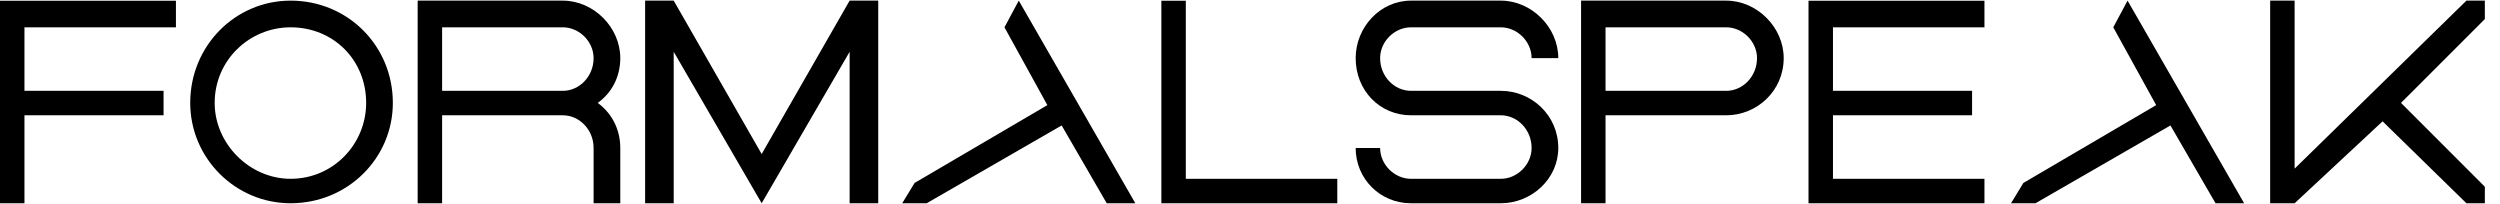
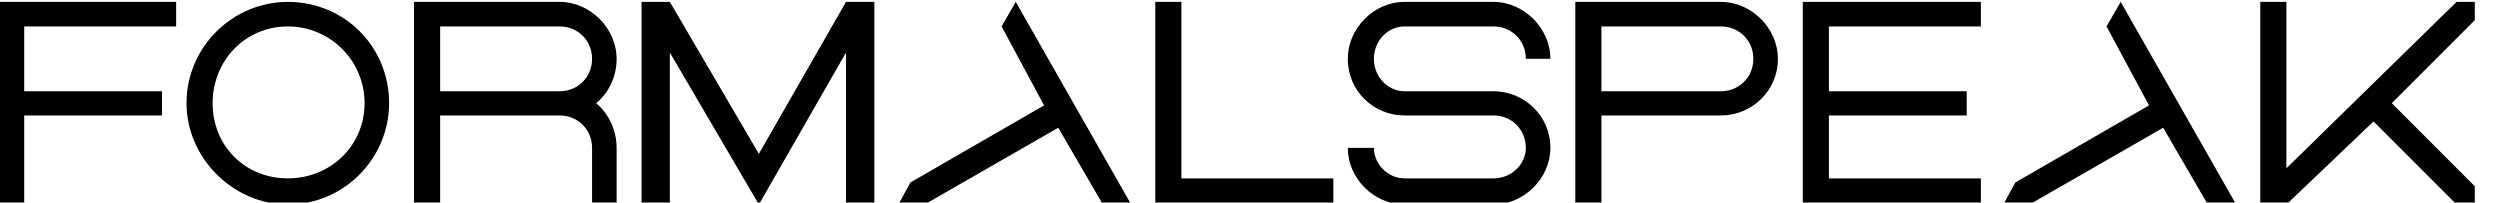
- <svg xmlns="http://www.w3.org/2000/svg" xmlns:xlink="http://www.w3.org/1999/xlink" width="123pt" height="10pt" viewBox="0 0 123 10" version="1.1">
+ <svg xmlns="http://www.w3.org/2000/svg" xmlns:xlink="http://www.w3.org/1999/xlink" width="124.181pt" height="10.063pt" viewBox="0 0 124.181 10.063" version="1.1">
  <defs>
    <g>
      <symbol overflow="visible" id="glyph0-0">
        <path style="stroke:none;" d="M 0.406 0 L 4.531 0 L 4.531 -5.234 L 0.406 -5.234 Z M 0.812 -0.406 L 0.812 -4.828 L 4.125 -4.828 L 4.125 -0.406 Z M 0.812 -0.406 " />
      </symbol>
      <symbol overflow="visible" id="glyph0-1">
-         <path style="stroke:none;" d="M 0 -9.969 L 0 0 L 1.203 0 L 1.203 -4.328 L 8.047 -4.328 L 8.047 -5.531 L 1.203 -5.531 L 1.203 -8.656 L 8.656 -8.656 L 8.656 -9.969 Z M 0 -9.969 " />
+         <path style="stroke:none;" d="M -0.094 -9.969 L -0.094 0.094 L 1.203 0.094 L 1.203 -4.328 L 8.047 -4.328 L 8.047 -5.531 L 1.203 -5.531 L 1.203 -8.75 L 8.75 -8.75 L 8.75 -9.969 Z M -0.094 -9.969 " />
      </symbol>
      <symbol overflow="visible" id="glyph0-2">
-         <path style="stroke:none;" d="M 4.938 0 L 4.938 -1.203 C 2.922 -1.203 1.203 -2.922 1.203 -4.938 C 1.203 -7.047 2.922 -8.656 4.938 -8.656 L 4.938 -9.969 C 2.219 -9.969 0 -7.75 0 -4.938 C 0 -2.219 2.219 0 4.938 0 Z M 4.938 -9.969 L 4.938 -8.656 C 7.047 -8.656 8.656 -7.047 8.656 -4.938 C 8.656 -2.922 7.047 -1.203 4.938 -1.203 L 4.938 0 C 7.75 0 9.969 -2.219 9.969 -4.938 C 9.969 -7.75 7.75 -9.969 4.938 -9.969 Z M 4.938 -9.969 " />
+         <path style="stroke:none;" d="M 4.938 -9.969 L 4.938 -8.75 C 2.812 -8.75 1.203 -7.047 1.203 -4.938 C 1.203 -2.812 2.812 -1.203 4.938 -1.203 L 4.938 0.094 C 2.219 0.094 -0.094 -2.219 -0.094 -4.938 C -0.094 -7.75 2.219 -9.969 4.938 -9.969 Z M 4.938 0.094 L 4.938 -1.203 C 7.047 -1.203 8.75 -2.812 8.75 -4.938 C 8.75 -7.047 7.047 -8.75 4.938 -8.75 L 4.938 -9.969 C 7.75 -9.969 9.969 -7.75 9.969 -4.938 C 9.969 -2.219 7.75 0.094 4.938 0.094 Z M 4.938 0.094 " />
      </symbol>
      <symbol overflow="visible" id="glyph0-3">
-         <path style="stroke:none;" d="M 0 -9.969 L 0 0 L 1.203 0 L 1.203 -9.969 Z M 1.203 -9.969 L 1.203 -8.656 L 7.141 -8.656 C 7.953 -8.656 8.656 -7.953 8.656 -7.141 C 8.656 -6.234 7.953 -5.531 7.141 -5.531 L 1.203 -5.531 L 1.203 -4.328 L 7.141 -4.328 C 7.953 -4.328 8.656 -3.625 8.656 -2.719 L 8.656 0 L 9.969 0 L 9.969 -2.719 C 9.969 -3.625 9.562 -4.422 8.859 -4.938 C 9.562 -5.438 9.969 -6.234 9.969 -7.141 C 9.969 -8.656 8.656 -9.969 7.141 -9.969 Z M 1.203 -9.969 " />
+         <path style="stroke:none;" d="M -0.094 -9.969 L -0.094 0.094 L 1.203 0.094 L 1.203 -9.969 Z M 1.203 -9.969 L 1.203 -8.75 L 7.141 -8.75 C 8.047 -8.75 8.75 -8.047 8.75 -7.141 C 8.75 -6.234 8.047 -5.531 7.141 -5.531 L 1.203 -5.531 L 1.203 -4.328 L 7.141 -4.328 C 8.047 -4.328 8.75 -3.625 8.75 -2.719 L 8.75 0.094 L 9.969 0.094 L 9.969 -2.719 C 9.969 -3.625 9.562 -4.422 8.953 -4.938 C 9.562 -5.438 9.969 -6.234 9.969 -7.141 C 9.969 -8.656 8.656 -9.969 7.141 -9.969 Z M 1.203 -9.969 " />
      </symbol>
      <symbol overflow="visible" id="glyph0-4">
-         <path style="stroke:none;" d="M 1.406 -9.969 L 5.734 -2.422 L 10.062 -9.969 L 11.469 -9.969 L 11.469 0 L 10.062 0 L 10.062 -7.453 L 5.734 0 L 1.406 -7.453 L 1.406 0 L 0 0 L 0 -9.969 Z M 1.406 -9.969 " />
+         <path style="stroke:none;" d="M 1.312 -9.969 L 5.734 -2.422 L 10.062 -9.969 L 11.469 -9.969 L 11.469 0.094 L 10.062 0.094 L 10.062 -7.453 L 5.734 0.094 L 1.312 -7.453 L 1.312 0.094 L -0.094 0.094 L -0.094 -9.969 Z M 1.312 -9.969 " />
      </symbol>
      <symbol overflow="visible" id="glyph0-5">
-         <path style="stroke:none;" d="M 7.141 -4.828 L 0.609 -1 L 0 0 L 1.203 0 L 7.844 -3.828 L 10.062 0 L 11.469 0 L 5.734 -9.969 L 5.031 -8.656 Z M 7.141 -4.828 " />
+         <path style="stroke:none;" d="M 7.141 -4.828 L 0.5 -1 L -0.094 0.094 L 1.203 0.094 L 7.844 -3.719 L 10.062 0.094 L 11.469 0.094 L 5.734 -9.969 L 5.031 -8.75 Z M 7.141 -4.828 " />
      </symbol>
      <symbol overflow="visible" id="glyph0-6">
-         <path style="stroke:none;" d="M 0 -9.969 L 0 0 L 8.656 0 L 8.656 -1.203 L 1.203 -1.203 L 1.203 -9.969 Z M 0 -9.969 " />
+         <path style="stroke:none;" d="M -0.094 -9.969 L -0.094 0.094 L 8.75 0.094 L 8.75 -1.203 L 1.203 -1.203 L 1.203 -9.969 Z M -0.094 -9.969 " />
      </symbol>
      <symbol overflow="visible" id="glyph0-7">
-         <path style="stroke:none;" d="M 9.969 -7.141 L 8.656 -7.141 C 8.656 -7.953 7.953 -8.656 7.141 -8.656 L 2.719 -8.656 C 1.906 -8.656 1.203 -7.953 1.203 -7.141 C 1.203 -6.234 1.906 -5.531 2.719 -5.531 L 7.141 -5.531 C 8.656 -5.531 9.969 -4.328 9.969 -2.719 C 9.969 -1.203 8.656 0 7.141 0 L 2.719 0 C 1.203 0 0 -1.203 0 -2.719 L 1.203 -2.719 C 1.203 -1.906 1.906 -1.203 2.719 -1.203 L 7.141 -1.203 C 7.953 -1.203 8.656 -1.906 8.656 -2.719 C 8.656 -3.625 7.953 -4.328 7.141 -4.328 L 2.719 -4.328 C 1.203 -4.328 0 -5.531 0 -7.141 C 0 -8.656 1.203 -9.969 2.719 -9.969 L 7.141 -9.969 C 8.656 -9.969 9.969 -8.656 9.969 -7.141 Z M 9.969 -7.141 " />
+         <path style="stroke:none;" d="M 9.969 -7.141 L 8.75 -7.141 C 8.75 -8.047 8.047 -8.75 7.141 -8.75 L 2.719 -8.75 C 1.906 -8.75 1.203 -8.047 1.203 -7.141 C 1.203 -6.234 1.906 -5.531 2.719 -5.531 L 7.141 -5.531 C 8.656 -5.531 9.969 -4.328 9.969 -2.719 C 9.969 -1.203 8.656 0.094 7.141 0.094 L 2.719 0.094 C 1.203 0.094 -0.094 -1.203 -0.094 -2.719 L 1.203 -2.719 C 1.203 -1.906 1.906 -1.203 2.719 -1.203 L 7.141 -1.203 C 8.047 -1.203 8.75 -1.906 8.75 -2.719 C 8.75 -3.625 8.047 -4.328 7.141 -4.328 L 2.719 -4.328 C 1.203 -4.328 -0.094 -5.531 -0.094 -7.141 C -0.094 -8.656 1.203 -9.969 2.719 -9.969 L 7.141 -9.969 C 8.656 -9.969 9.969 -8.656 9.969 -7.141 Z M 9.969 -7.141 " />
      </symbol>
      <symbol overflow="visible" id="glyph0-8">
-         <path style="stroke:none;" d="M 0 -9.969 L 0 0 L 1.203 0 L 1.203 -9.969 Z M 1.203 -9.969 L 1.203 -8.656 L 7.141 -8.656 C 7.953 -8.656 8.656 -7.953 8.656 -7.141 C 8.656 -6.234 7.953 -5.531 7.141 -5.531 L 1.203 -5.531 L 1.203 -4.328 L 7.141 -4.328 C 8.656 -4.328 9.969 -5.531 9.969 -7.141 C 9.969 -8.656 8.656 -9.969 7.141 -9.969 Z M 1.203 -9.969 " />
+         <path style="stroke:none;" d="M -0.094 -9.969 L -0.094 0.094 L 1.203 0.094 L 1.203 -9.969 Z M 1.203 -9.969 L 1.203 -8.75 L 7.141 -8.75 C 8.047 -8.75 8.75 -8.047 8.75 -7.141 C 8.75 -6.234 8.047 -5.531 7.141 -5.531 L 1.203 -5.531 L 1.203 -4.328 L 7.141 -4.328 C 8.656 -4.328 9.969 -5.531 9.969 -7.141 C 9.969 -8.656 8.656 -9.969 7.141 -9.969 Z M 1.203 -9.969 " />
      </symbol>
      <symbol overflow="visible" id="glyph0-9">
-         <path style="stroke:none;" d="M 0 -9.969 L 0 0 L 8.656 0 L 8.656 -1.203 L 1.203 -1.203 L 1.203 -4.328 L 8.047 -4.328 L 8.047 -5.531 L 1.203 -5.531 L 1.203 -8.656 L 8.656 -8.656 L 8.656 -9.969 Z M 0 -9.969 " />
+         <path style="stroke:none;" d="M -0.094 -9.969 L -0.094 0.094 L 8.75 0.094 L 8.75 -1.203 L 1.203 -1.203 L 1.203 -4.328 L 8.047 -4.328 L 8.047 -5.531 L 1.203 -5.531 L 1.203 -8.75 L 8.75 -8.75 L 8.75 -9.969 Z M -0.094 -9.969 " />
      </symbol>
      <symbol overflow="visible" id="glyph0-10">
-         <path style="stroke:none;" d="M 0 -9.969 L 0 0 L 1.203 0 L 5.531 -4.031 L 9.656 0 L 10.562 0 L 10.562 -0.812 L 6.438 -4.938 L 10.562 -9.062 L 10.562 -9.969 L 9.656 -9.969 L 1.203 -1.703 L 1.203 -9.969 Z M 0 -9.969 " />
+         <path style="stroke:none;" d="M -0.094 -9.969 L -0.094 0.094 L 1.203 0.094 L 5.531 -4.031 L 9.656 0.094 L 10.562 0.094 L 10.562 -0.812 L 6.438 -4.938 L 10.562 -9.062 L 10.562 -9.969 L 9.656 -9.969 L 1.203 -1.703 L 1.203 -9.969 Z M -0.094 -9.969 " />
      </symbol>
    </g>
    <clipPath id="clip1">
-       <path d="M 0 0.035 L 9 0.035 L 9 10 L 0 10 Z M 0 0.035 " />
+       <path d="M 0 0 L 9 0 L 9 10.062 L 0 10.062 Z M 0 0 " />
    </clipPath>
    <clipPath id="clip2">
-       <path d="M 9 0.035 L 20 0.035 L 20 10 L 9 10 Z M 9 0.035 " />
+       <path d="M 9 0 L 20 0 L 20 10.062 L 9 10.062 Z M 9 0 " />
    </clipPath>
    <clipPath id="clip3">
-       <path d="M 20 0.035 L 31 0.035 L 31 10 L 20 10 Z M 20 0.035 " />
+       <path d="M 20 0 L 31 0 L 31 10.062 L 20 10.062 Z M 20 0 " />
    </clipPath>
    <clipPath id="clip4">
-       <path d="M 31 0.035 L 44 0.035 L 44 10 L 31 10 Z M 31 0.035 " />
+       <path d="M 31 0 L 44 0 L 44 10.062 L 31 10.062 Z M 31 0 " />
    </clipPath>
    <clipPath id="clip5">
-       <path d="M 44 0.035 L 56 0.035 L 56 10 L 44 10 Z M 44 0.035 " />
+       <path d="M 44 0 L 57 0 L 57 10.062 L 44 10.062 Z M 44 0 " />
    </clipPath>
    <clipPath id="clip6">
-       <path d="M 57 0.035 L 66 0.035 L 66 10 L 57 10 Z M 57 0.035 " />
+       <path d="M 57 0 L 67 0 L 67 10.062 L 57 10.062 Z M 57 0 " />
    </clipPath>
    <clipPath id="clip7">
-       <path d="M 66 0.035 L 77 0.035 L 77 10 L 66 10 Z M 66 0.035 " />
+       <path d="M 66 0 L 78 0 L 78 10.062 L 66 10.062 Z M 66 0 " />
    </clipPath>
    <clipPath id="clip8">
-       <path d="M 77 0.035 L 88 0.035 L 88 10 L 77 10 Z M 77 0.035 " />
+       <path d="M 78 0 L 89 0 L 89 10.062 L 78 10.062 Z M 78 0 " />
    </clipPath>
    <clipPath id="clip9">
-       <path d="M 88 0.035 L 98 0.035 L 98 10 L 88 10 Z M 88 0.035 " />
+       <path d="M 89 0 L 99 0 L 99 10.062 L 89 10.062 Z M 89 0 " />
    </clipPath>
    <clipPath id="clip10">
-       <path d="M 98 0.035 L 111 0.035 L 111 10 L 98 10 Z M 98 0.035 " />
+       <path d="M 99 0 L 112 0 L 112 10.062 L 99 10.062 Z M 99 0 " />
    </clipPath>
    <clipPath id="clip11">
-       <path d="M 111 0.035 L 123 0.035 L 123 10 L 111 10 Z M 111 0.035 " />
+       <path d="M 112 0 L 123 0 L 123 10.062 L 112 10.062 Z M 112 0 " />
    </clipPath>
  </defs>
  <g id="surface1">
    <g clip-path="url(#clip1)" clip-rule="nonzero">
      <g style="fill:rgb(0%,0%,0%);fill-opacity:1;">
-         <use xlink:href="#glyph0-1" x="0" y="10" />
+         <use xlink:href="#glyph0-1" x="0" y="10.063" />
      </g>
    </g>
    <g clip-path="url(#clip2)" clip-rule="nonzero">
      <g style="fill:rgb(0%,0%,0%);fill-opacity:1;">
-         <use xlink:href="#glyph0-2" x="9.359" y="10" />
+         <use xlink:href="#glyph0-2" x="9.359" y="10.063" />
      </g>
    </g>
    <g clip-path="url(#clip3)" clip-rule="nonzero">
      <g style="fill:rgb(0%,0%,0%);fill-opacity:1;">
-         <use xlink:href="#glyph0-3" x="20.549" y="10" />
+         <use xlink:href="#glyph0-3" x="20.66" y="10.063" />
      </g>
    </g>
    <g clip-path="url(#clip4)" clip-rule="nonzero">
      <g style="fill:rgb(0%,0%,0%);fill-opacity:1;">
-         <use xlink:href="#glyph0-4" x="31.74" y="10" />
+         <use xlink:href="#glyph0-4" x="31.961" y="10.063" />
      </g>
    </g>
    <g clip-path="url(#clip5)" clip-rule="nonzero">
      <g style="fill:rgb(0%,0%,0%);fill-opacity:1;">
-         <use xlink:href="#glyph0-5" x="44.389" y="10" />
+         <use xlink:href="#glyph0-5" x="44.721" y="10.063" />
      </g>
    </g>
    <g clip-path="url(#clip6)" clip-rule="nonzero">
      <g style="fill:rgb(0%,0%,0%);fill-opacity:1;">
-         <use xlink:href="#glyph0-6" x="57.139" y="10" />
+         <use xlink:href="#glyph0-6" x="57.481" y="10.063" />
      </g>
    </g>
    <g clip-path="url(#clip7)" clip-rule="nonzero">
      <g style="fill:rgb(0%,0%,0%);fill-opacity:1;">
-         <use xlink:href="#glyph0-7" x="66.699" y="10" />
+         <use xlink:href="#glyph0-7" x="67.042" y="10.063" />
      </g>
    </g>
    <g clip-path="url(#clip8)" clip-rule="nonzero">
      <g style="fill:rgb(0%,0%,0%);fill-opacity:1;">
-         <use xlink:href="#glyph0-8" x="77.789" y="10" />
+         <use xlink:href="#glyph0-8" x="78.343" y="10.063" />
      </g>
    </g>
    <g clip-path="url(#clip9)" clip-rule="nonzero">
      <g style="fill:rgb(0%,0%,0%);fill-opacity:1;">
-         <use xlink:href="#glyph0-9" x="88.979" y="10" />
+         <use xlink:href="#glyph0-9" x="89.644" y="10.063" />
      </g>
    </g>
    <g clip-path="url(#clip10)" clip-rule="nonzero">
      <g style="fill:rgb(0%,0%,0%);fill-opacity:1;">
-         <use xlink:href="#glyph0-5" x="98.942" y="10" />
+         <use xlink:href="#glyph0-5" x="99.606" y="10.063" />
      </g>
    </g>
    <g clip-path="url(#clip11)" clip-rule="nonzero">
      <g style="fill:rgb(0%,0%,0%);fill-opacity:1;">
-         <use xlink:href="#glyph0-10" x="111.692" y="10" />
+         <use xlink:href="#glyph0-10" x="112.367" y="10.063" />
      </g>
    </g>
  </g>
</svg>
